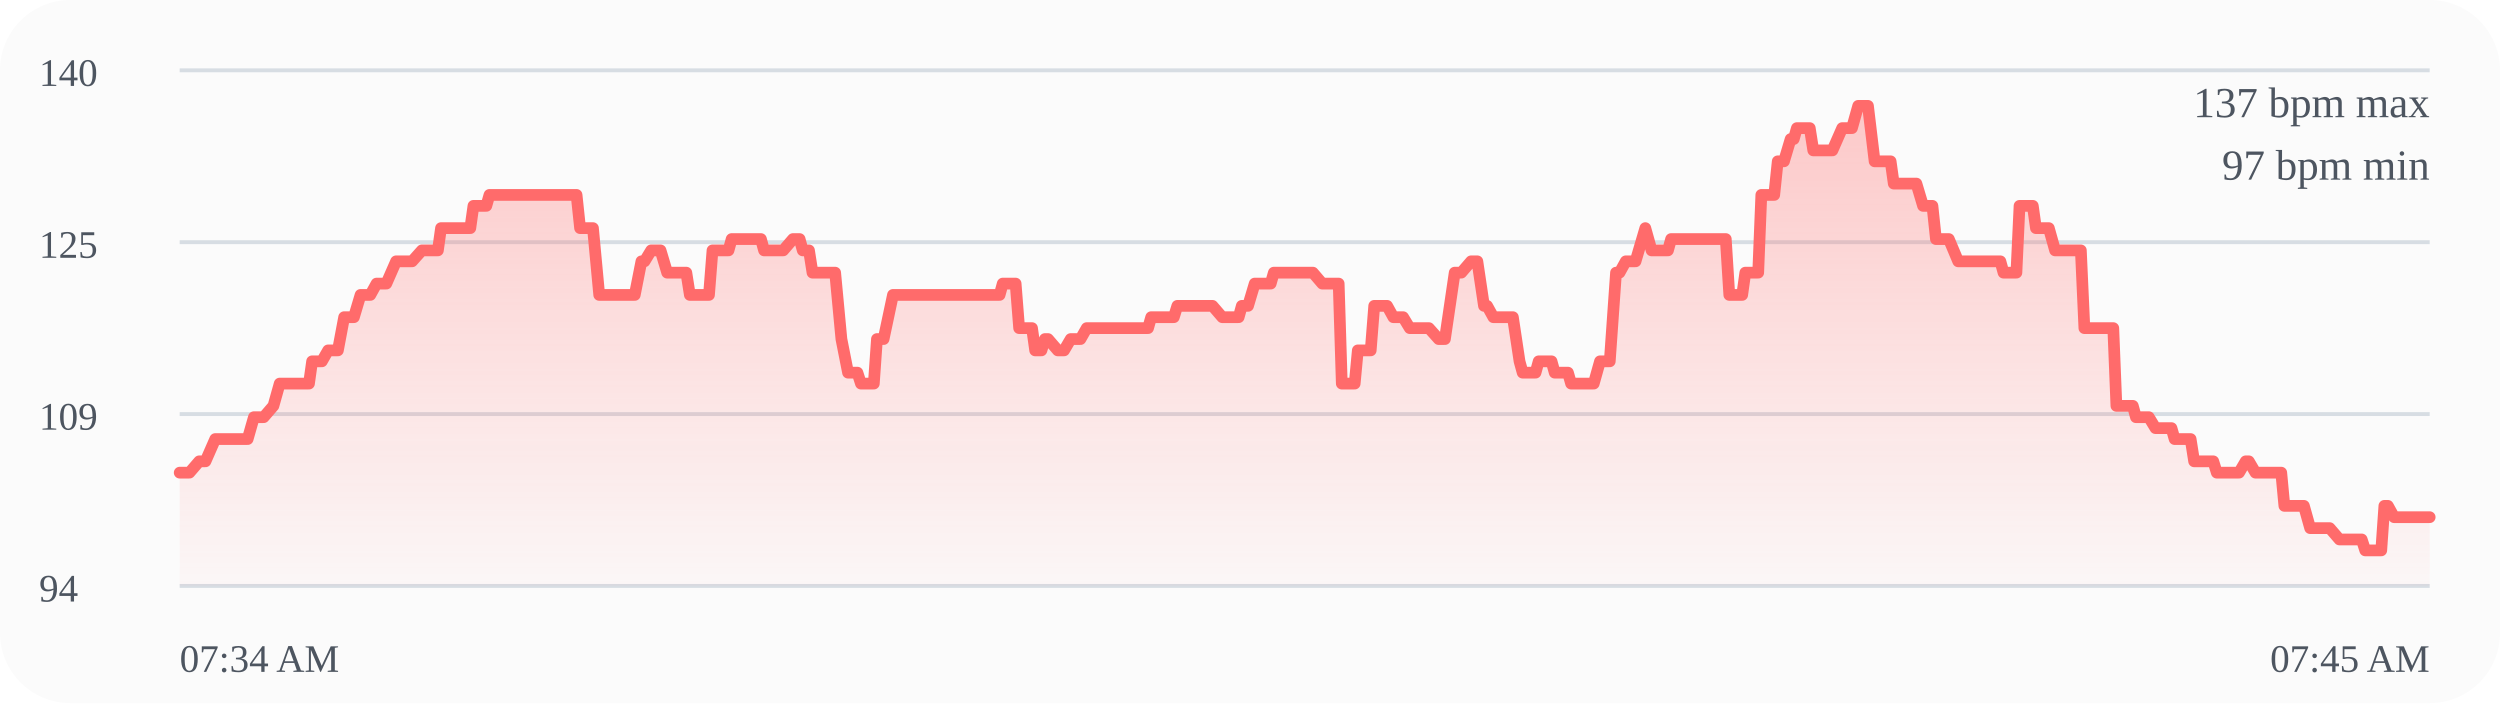
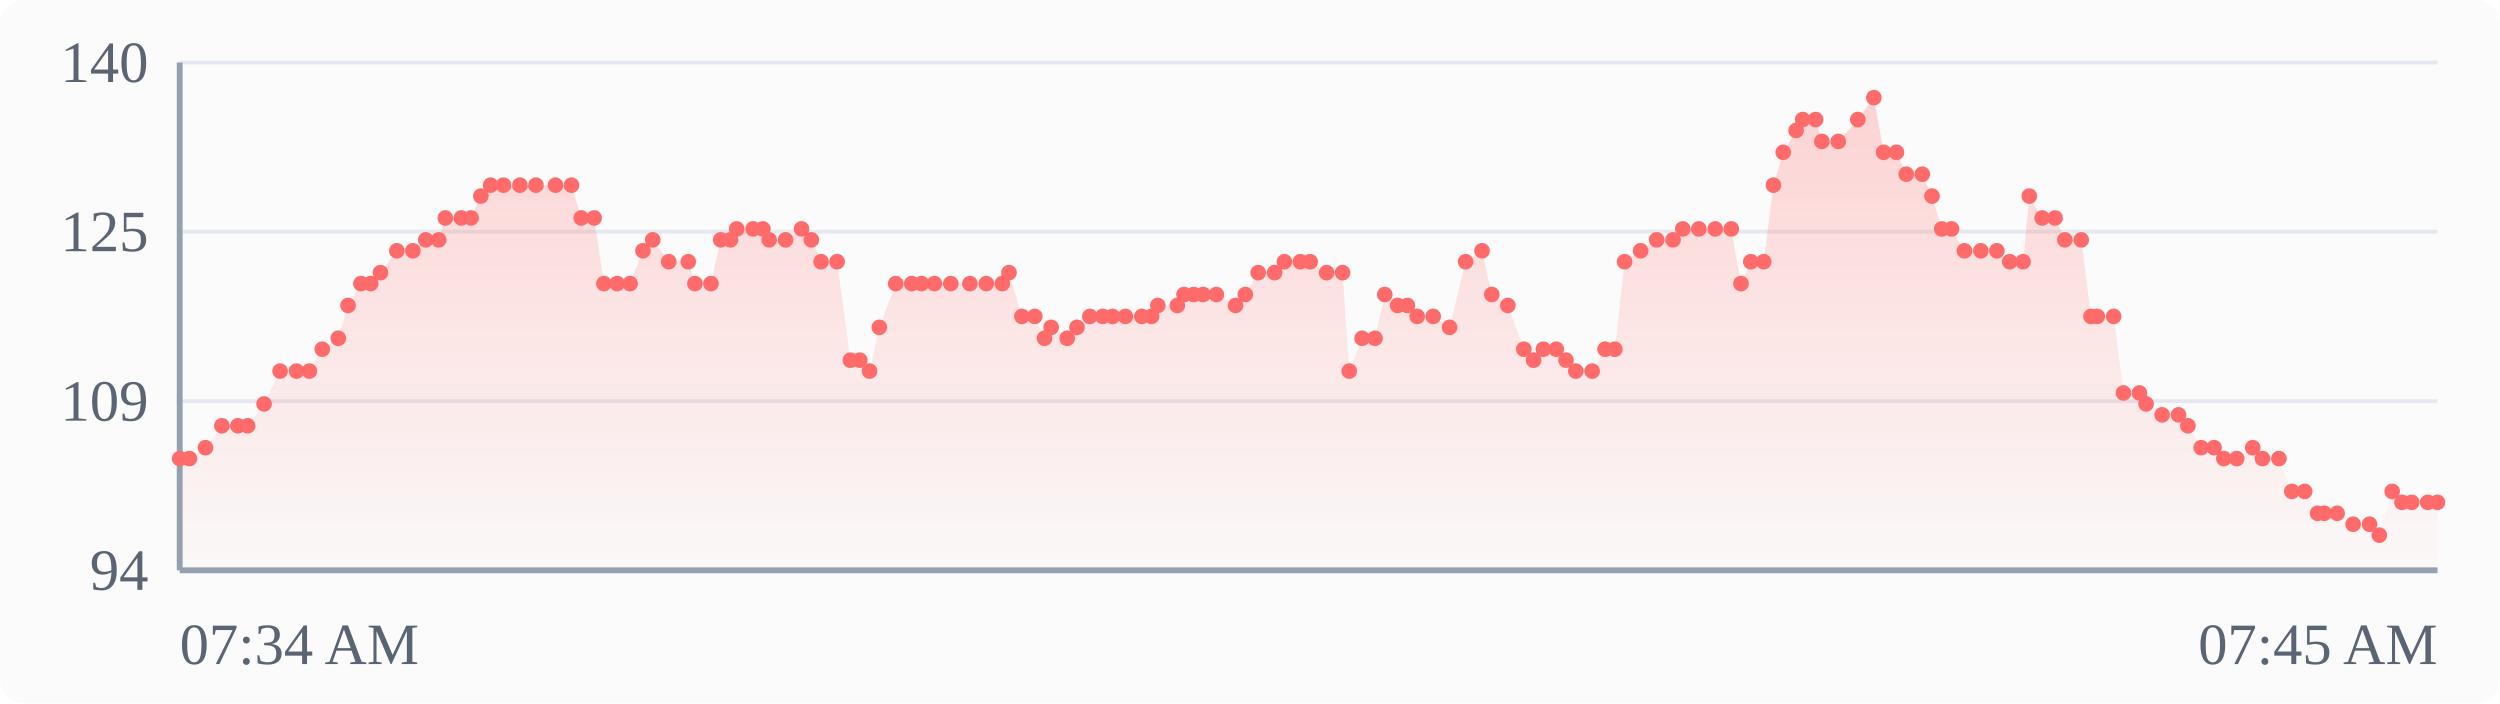
- <svg xmlns="http://www.w3.org/2000/svg" viewBox="0 0 640 180" role="img" aria-label="Heart Rate chart">
+ <svg xmlns="http://www.w3.org/2000/svg" viewBox="0 0 640 180" role="img" aria-label="Heart Rate chart, max 137 · min 97 bpm" data-range="max 137 · min 97 bpm">
  <defs>
    <linearGradient id="heart-rate-fill" x1="0" x2="0" y1="0" y2="1">
-       <stop offset="0%" stop-color="#ff6b6b" stop-opacity="0.35" />
-       <stop offset="100%" stop-color="#ff6b6b" stop-opacity="0.03" />
+       <stop offset="0%" stop-color="#ff6b6b" stop-opacity="0.28" />
+       <stop offset="100%" stop-color="#ff6b6b" stop-opacity="0.02" />
    </linearGradient>
  </defs>
-   <rect x="0" y="0" width="640" height="180" rx="18" fill="#fbfbfb" fill-opacity="1" />
-   <line x1="46" y1="18.0" x2="622" y2="18.0" stroke="#d7dde3" stroke-width="1" />
-   <text x="10" y="22.0" fill="#4d5560" font-size="10" font-family="inherit">140</text>
-   <line x1="46" y1="62.0" x2="622" y2="62.0" stroke="#d7dde3" stroke-width="1" />
-   <text x="10" y="66.0" fill="#4d5560" font-size="10" font-family="inherit">125</text>
-   <line x1="46" y1="106.0" x2="622" y2="106.0" stroke="#d7dde3" stroke-width="1" />
-   <text x="10" y="110.0" fill="#4d5560" font-size="10" font-family="inherit">109</text>
-   <line x1="46" y1="150.0" x2="622" y2="150.0" stroke="#d7dde3" stroke-width="1" />
-   <text x="10" y="154.0" fill="#4d5560" font-size="10" font-family="inherit">94</text>
-   <polygon points="46,150 46.0,121.0 46.8,121.0 48.5,121.0 51.0,118.1 52.6,118.1 55.1,112.4 56.7,112.4 59.2,112.4 60.9,112.4 62.5,112.4 63.4,112.4 65.0,106.8 67.5,106.8 70.0,103.9 71.6,98.2 74.1,98.2 75.8,98.2 78.2,98.2 79.1,98.2 79.9,92.5 82.4,92.5 84.0,89.7 86.5,89.7 88.1,81.2 89.0,81.2 90.6,81.2 92.3,75.5 93.1,75.5 94.8,75.5 96.4,72.6 97.2,72.6 98.9,72.6 101.4,66.9 103.8,66.9 105.5,66.9 108.0,64.1 108.8,64.1 109.6,64.1 112.1,64.1 112.9,58.4 113.8,58.4 116.2,58.4 117.9,58.4 119.5,58.4 120.4,58.4 121.2,52.7 122.9,52.7 124.5,52.7 125.3,49.9 127.0,49.9 128.6,49.9 131.1,49.9 132.8,49.9 135.3,49.9 136.9,49.9 139.4,49.9 141.9,49.9 143.5,49.9 146.0,49.9 147.6,49.9 148.5,58.4 150.1,58.4 151.8,58.4 153.4,75.5 154.3,75.5 156.7,75.5 157.6,75.5 158.4,75.5 160.9,75.5 162.5,75.5 164.2,66.9 165.0,66.9 166.7,64.1 169.1,64.1 170.8,69.8 173.3,69.8 175.7,69.8 176.6,75.5 177.4,75.5 179.9,75.5 181.5,75.5 182.4,64.1 184.0,64.1 185.7,64.1 186.5,64.1 187.3,61.2 188.1,61.2 189.8,61.2 192.3,61.2 193.9,61.2 194.8,61.2 195.6,64.1 196.4,64.1 198.9,64.1 200.5,64.1 203.0,61.2 204.7,61.2 205.5,64.1 207.1,64.1 208.0,69.8 209.6,69.8 211.3,69.8 213.8,69.8 215.4,86.8 217.1,95.4 217.9,95.4 219.5,95.4 220.4,98.2 222.0,98.2 223.7,98.2 224.5,86.8 226.2,86.8 228.6,75.5 230.3,75.5 232.8,75.5 234.4,75.5 235.2,75.5 236.9,75.5 238.6,75.5 241.0,75.5 242.7,75.5 245.2,75.5 247.6,75.5 249.3,75.5 251.8,75.5 253.4,75.5 255.9,75.5 256.7,72.6 257.6,72.6 260.0,72.6 260.9,84.0 262.5,84.0 264.2,84.0 265.0,89.7 266.6,89.7 267.5,86.8 268.3,86.8 270.8,89.7 272.4,89.7 274.1,86.8 274.9,86.8 276.6,86.8 278.2,84.0 279.0,84.0 281.5,84.0 283.2,84.0 284.0,84.0 285.7,84.0 287.3,84.0 289.8,84.0 291.4,84.0 292.3,84.0 293.9,84.0 294.7,81.2 295.6,81.2 298.1,81.2 300.5,81.2 301.4,78.3 302.2,78.3 303.0,78.3 304.7,78.3 306.3,78.3 307.1,78.3 308.8,78.3 310.4,78.3 312.9,81.2 315.4,81.2 317.1,81.2 317.9,78.3 319.5,78.3 321.2,72.6 323.7,72.6 325.3,72.6 326.1,69.8 327.8,69.8 329.5,69.8 331.9,69.8 332.8,69.8 334.4,69.8 336.1,69.8 338.5,72.6 340.2,72.6 342.7,72.6 343.5,98.2 344.3,98.2 346.8,98.2 347.6,89.7 348.5,89.7 350.9,89.7 351.8,78.3 353.4,78.3 355.1,78.3 356.7,81.2 357.6,81.2 359.2,81.2 360.9,84.0 361.7,84.0 363.3,84.0 365.8,84.0 368.3,86.8 369.9,86.8 372.4,69.8 374.1,69.8 376.6,66.9 378.2,66.9 379.9,78.3 380.7,78.3 382.3,81.2 384.8,81.2 387.3,81.2 389.0,92.5 389.8,95.4 391.4,95.4 393.1,95.4 393.9,92.5 395.6,92.5 397.2,92.5 398.0,95.4 399.7,95.4 401.4,95.4 402.2,98.2 403.8,98.2 406.3,98.2 408.0,98.2 409.6,92.5 410.4,92.5 412.1,92.5 413.7,69.8 414.6,69.8 416.2,66.9 418.7,66.9 421.2,58.4 422.8,64.1 425.3,64.1 427.0,64.1 427.8,61.2 429.4,61.2 431.1,61.2 433.6,61.2 435.2,61.2 437.7,61.2 440.2,61.2 441.8,61.2 442.7,75.5 444.3,75.5 446.0,75.5 446.8,69.8 448.5,69.8 450.1,69.8 450.9,49.9 452.6,49.9 454.2,49.9 455.1,41.3 456.7,41.3 458.4,35.6 459.2,35.6 460.0,32.8 460.9,32.8 463.3,32.8 464.2,38.5 465.0,38.5 467.5,38.5 469.1,38.5 471.6,32.8 474.1,32.8 475.7,27.1 478.2,27.1 479.9,41.3 480.7,41.3 482.3,41.3 484.0,41.3 484.8,47.0 486.5,47.0 488.1,47.0 490.6,47.0 492.3,52.7 493.1,52.7 494.7,52.7 495.6,61.2 497.2,61.2 498.0,61.2 498.9,61.2 501.3,66.9 503.0,66.9 505.5,66.9 508.0,66.9 509.6,66.9 512.1,66.9 512.9,69.8 513.7,69.8 516.2,69.8 517.0,52.7 517.9,52.7 520.4,52.7 521.2,58.4 522.0,58.4 524.5,58.4 526.1,64.1 527.0,64.1 528.6,64.1 531.1,64.1 532.7,64.1 533.6,84.0 534.4,84.0 535.2,84.0 536.9,84.0 539.4,84.0 541.0,84.0 541.8,103.9 543.5,103.9 546.0,103.9 546.8,106.8 547.6,106.8 550.1,106.8 551.8,109.6 554.2,109.6 555.9,109.6 556.7,112.4 558.4,112.4 560.8,112.4 561.7,118.1 562.5,118.1 565.0,118.1 566.6,118.1 567.5,121.0 569.1,121.0 570.8,121.0 573.2,121.0 574.9,118.1 575.7,118.1 577.4,121.0 579.9,121.0 581.5,121.0 584.0,121.0 584.8,129.5 585.6,129.5 588.1,129.5 589.8,129.5 591.4,135.2 592.2,135.2 593.1,135.2 594.7,135.2 596.4,135.2 598.9,138.1 600.5,138.1 603.0,138.1 604.6,138.1 605.5,140.9 607.1,140.9 609.6,140.9 610.4,129.5 611.3,129.5 612.9,132.4 613.7,132.4 615.4,132.4 617.9,132.4 619.5,132.4 621.2,132.4 622.0,132.4 622,150" fill="url(#heart-rate-fill)" />
-   <polyline points="46.0,121.0 46.8,121.0 48.5,121.0 51.0,118.1 52.6,118.1 55.1,112.4 56.7,112.4 59.2,112.4 60.9,112.4 62.5,112.4 63.4,112.4 65.0,106.8 67.5,106.8 70.0,103.9 71.6,98.2 74.1,98.2 75.8,98.2 78.2,98.2 79.1,98.2 79.9,92.5 82.4,92.5 84.0,89.7 86.5,89.7 88.1,81.2 89.0,81.2 90.6,81.2 92.3,75.5 93.1,75.5 94.8,75.5 96.4,72.6 97.2,72.6 98.9,72.6 101.4,66.9 103.8,66.9 105.5,66.9 108.0,64.1 108.8,64.1 109.6,64.1 112.1,64.1 112.9,58.4 113.8,58.4 116.2,58.4 117.9,58.4 119.5,58.4 120.4,58.4 121.2,52.7 122.9,52.7 124.5,52.7 125.3,49.9 127.0,49.9 128.6,49.9 131.1,49.9 132.8,49.9 135.3,49.9 136.9,49.9 139.4,49.9 141.9,49.9 143.5,49.9 146.0,49.9 147.6,49.9 148.5,58.4 150.1,58.4 151.8,58.4 153.4,75.5 154.3,75.5 156.7,75.5 157.6,75.5 158.4,75.5 160.9,75.5 162.5,75.5 164.2,66.9 165.0,66.9 166.7,64.1 169.1,64.1 170.8,69.8 173.3,69.8 175.7,69.8 176.6,75.5 177.4,75.5 179.9,75.5 181.5,75.5 182.4,64.1 184.0,64.1 185.7,64.1 186.5,64.1 187.3,61.2 188.1,61.2 189.8,61.2 192.3,61.2 193.9,61.2 194.8,61.2 195.6,64.1 196.4,64.1 198.9,64.1 200.5,64.1 203.0,61.2 204.7,61.2 205.5,64.1 207.1,64.1 208.0,69.8 209.6,69.8 211.3,69.8 213.8,69.8 215.4,86.8 217.1,95.4 217.9,95.4 219.5,95.4 220.4,98.2 222.0,98.2 223.7,98.2 224.5,86.8 226.2,86.8 228.6,75.5 230.3,75.5 232.8,75.5 234.4,75.5 235.2,75.5 236.9,75.5 238.6,75.5 241.0,75.5 242.7,75.5 245.2,75.5 247.6,75.5 249.3,75.5 251.8,75.5 253.4,75.5 255.9,75.5 256.7,72.6 257.6,72.6 260.0,72.6 260.9,84.0 262.5,84.0 264.2,84.0 265.0,89.7 266.6,89.7 267.5,86.8 268.3,86.8 270.8,89.7 272.4,89.7 274.1,86.8 274.9,86.8 276.6,86.8 278.2,84.0 279.0,84.0 281.5,84.0 283.2,84.0 284.0,84.0 285.7,84.0 287.3,84.0 289.8,84.0 291.4,84.0 292.3,84.0 293.9,84.0 294.7,81.2 295.6,81.2 298.1,81.2 300.5,81.2 301.4,78.3 302.2,78.3 303.0,78.3 304.7,78.3 306.3,78.3 307.1,78.3 308.8,78.3 310.4,78.3 312.9,81.2 315.4,81.2 317.1,81.2 317.9,78.3 319.5,78.3 321.2,72.6 323.7,72.6 325.3,72.6 326.1,69.8 327.8,69.8 329.5,69.8 331.9,69.8 332.8,69.8 334.4,69.8 336.1,69.8 338.5,72.6 340.2,72.6 342.7,72.6 343.5,98.2 344.3,98.2 346.8,98.2 347.6,89.7 348.5,89.7 350.9,89.7 351.8,78.3 353.4,78.3 355.1,78.3 356.7,81.2 357.6,81.2 359.2,81.2 360.9,84.0 361.7,84.0 363.3,84.0 365.8,84.0 368.3,86.8 369.9,86.8 372.4,69.8 374.1,69.8 376.6,66.9 378.2,66.9 379.9,78.3 380.7,78.3 382.3,81.2 384.8,81.2 387.3,81.2 389.0,92.5 389.8,95.4 391.4,95.4 393.1,95.4 393.9,92.5 395.6,92.5 397.2,92.5 398.0,95.4 399.7,95.4 401.4,95.4 402.2,98.2 403.8,98.2 406.3,98.2 408.0,98.2 409.6,92.5 410.4,92.5 412.1,92.5 413.7,69.8 414.6,69.8 416.2,66.9 418.7,66.9 421.2,58.4 422.8,64.1 425.3,64.1 427.0,64.1 427.8,61.2 429.4,61.2 431.1,61.2 433.6,61.2 435.2,61.2 437.7,61.2 440.2,61.2 441.8,61.2 442.7,75.5 444.3,75.5 446.0,75.5 446.8,69.8 448.5,69.8 450.1,69.8 450.9,49.9 452.6,49.9 454.2,49.9 455.1,41.3 456.7,41.3 458.4,35.6 459.2,35.6 460.0,32.8 460.9,32.8 463.3,32.8 464.2,38.5 465.0,38.5 467.5,38.5 469.1,38.5 471.6,32.8 474.1,32.8 475.7,27.1 478.2,27.1 479.9,41.3 480.7,41.3 482.3,41.3 484.0,41.3 484.8,47.0 486.5,47.0 488.1,47.0 490.6,47.0 492.3,52.7 493.1,52.7 494.7,52.7 495.6,61.2 497.2,61.2 498.0,61.2 498.9,61.2 501.3,66.9 503.0,66.9 505.5,66.9 508.0,66.9 509.6,66.9 512.1,66.9 512.9,69.8 513.7,69.8 516.2,69.8 517.0,52.7 517.9,52.7 520.4,52.7 521.2,58.4 522.0,58.4 524.5,58.4 526.1,64.1 527.0,64.1 528.6,64.1 531.1,64.1 532.7,64.1 533.6,84.0 534.4,84.0 535.2,84.0 536.9,84.0 539.4,84.0 541.0,84.0 541.8,103.9 543.5,103.9 546.0,103.9 546.8,106.8 547.6,106.8 550.1,106.8 551.8,109.6 554.2,109.6 555.9,109.6 556.7,112.4 558.4,112.4 560.8,112.4 561.7,118.1 562.5,118.1 565.0,118.1 566.6,118.1 567.5,121.0 569.1,121.0 570.8,121.0 573.2,121.0 574.9,118.1 575.7,118.1 577.4,121.0 579.9,121.0 581.5,121.0 584.0,121.0 584.8,129.5 585.6,129.5 588.1,129.5 589.8,129.5 591.4,135.2 592.2,135.2 593.1,135.2 594.7,135.2 596.4,135.2 598.9,138.1 600.5,138.1 603.0,138.1 604.6,138.1 605.5,140.9 607.1,140.9 609.6,140.9 610.4,129.5 611.3,129.5 612.9,132.4 613.7,132.4 615.4,132.4 617.9,132.4 619.5,132.4 621.2,132.4 622.0,132.4" fill="none" stroke="#ff6b6b" stroke-width="3" stroke-linecap="round" stroke-linejoin="round" />
-   <text x="46" y="172" fill="#4d5560" font-size="10" font-family="inherit">07:34 AM</text>
-   <text x="622" y="172" text-anchor="end" fill="#4d5560" font-size="10" font-family="inherit">07:45 AM</text>
-   <text x="622" y="30" text-anchor="end" fill="#4d5560" font-size="11" font-family="inherit">137 bpm max</text>
-   <text x="622" y="46" text-anchor="end" fill="#4d5560" font-size="11" font-family="inherit">97 bpm min</text>
+   <rect x="0" y="0" width="640" height="180" rx="6" fill="#fbfbfb" fill-opacity="1" />
+   <line x1="46" y1="16.0" x2="624" y2="16.0" stroke="#e5e9ef" stroke-width="1" />
+   <text x="38" y="21.0" text-anchor="end" fill="#5a6472" font-size="15" font-family="inherit">140</text>
+   <line x1="46" y1="59.3" x2="624" y2="59.3" stroke="#e5e9ef" stroke-width="1" />
+   <text x="38" y="64.3" text-anchor="end" fill="#5a6472" font-size="15" font-family="inherit">125</text>
+   <line x1="46" y1="102.7" x2="624" y2="102.7" stroke="#e5e9ef" stroke-width="1" />
+   <text x="38" y="107.7" text-anchor="end" fill="#5a6472" font-size="15" font-family="inherit">109</text>
+   <line x1="46" y1="146.0" x2="624" y2="146.0" stroke="#e5e9ef" stroke-width="1" />
+   <text x="38" y="151.0" text-anchor="end" fill="#5a6472" font-size="15" font-family="inherit">94</text>
+   <polygon points="46,146 46.0,117.4 48.5,117.4 52.6,114.6 56.8,109.0 60.9,109.0 63.4,109.0 67.6,103.4 71.7,95.0 75.9,95.0 79.2,95.0 82.5,89.4 86.6,86.6 89.1,78.2 92.4,72.6 94.9,72.6 97.4,69.8 101.6,64.2 105.7,64.2 109.0,61.4 112.3,61.4 114.0,55.8 118.1,55.8 120.6,55.8 123.1,50.2 125.6,47.4 128.9,47.4 133.1,47.4 137.2,47.4 142.2,47.4 146.3,47.4 148.8,55.8 152.1,55.8 154.6,72.6 158.0,72.6 161.3,72.6 164.6,64.2 167.1,61.4 171.2,67.0 176.2,67.0 177.9,72.6 182.0,72.6 184.5,61.4 187.0,61.4 188.6,58.6 192.8,58.6 195.3,58.6 196.9,61.4 201.1,61.4 205.2,58.6 207.7,61.4 210.2,67.0 214.3,67.0 217.7,92.2 220.1,92.2 222.6,95.0 225.1,83.8 229.3,72.6 233.4,72.6 235.9,72.6 239.2,72.6 243.4,72.6 248.3,72.6 252.5,72.6 256.6,72.6 258.3,69.8 261.6,81.0 264.9,81.0 267.4,86.6 269.1,83.8 273.2,86.6 275.7,83.8 279.0,81.0 282.3,81.0 284.8,81.0 288.1,81.0 292.3,81.0 294.8,81.0 296.4,78.2 301.4,78.2 303.1,75.4 305.6,75.4 308.0,75.4 311.4,75.4 316.3,78.2 318.8,75.4 322.1,69.8 326.3,69.8 328.8,67.0 332.9,67.0 335.4,67.0 339.6,69.8 343.7,69.8 345.4,95.0 348.7,86.6 352.0,86.6 354.5,75.4 357.8,78.2 360.3,78.2 362.8,81.0 366.9,81.0 371.1,83.8 375.2,67.0 379.4,64.2 381.9,75.4 386.0,78.2 390.1,89.4 392.6,92.2 395.1,89.4 398.4,89.4 400.9,92.2 403.4,95.0 407.6,95.0 410.9,89.4 413.4,89.4 415.9,67.0 420.0,64.2 424.1,61.4 428.3,61.4 430.8,58.6 434.9,58.6 439.1,58.6 443.2,58.6 445.7,72.6 448.2,67.0 451.5,67.0 454.0,47.4 456.5,39.0 459.8,33.4 461.5,30.6 464.8,30.6 466.4,36.2 470.6,36.2 475.6,30.6 479.7,25.0 482.2,39.0 485.5,39.0 488.0,44.6 492.1,44.6 494.6,50.2 497.1,58.6 499.6,58.6 502.9,64.2 507.1,64.2 511.2,64.2 514.5,67.0 517.9,67.0 519.5,50.2 522.8,55.8 526.1,55.8 528.6,61.4 532.8,61.4 535.3,81.0 536.9,81.0 541.1,81.0 543.6,100.6 547.7,100.6 549.4,103.4 553.5,106.2 557.7,106.2 560.1,109.0 563.5,114.6 566.8,114.6 569.3,117.4 572.6,117.4 576.7,114.6 579.2,117.4 583.4,117.4 586.7,125.8 590.0,125.8 593.3,131.4 595.0,131.4 598.3,131.4 602.4,134.2 606.6,134.2 609.1,137.0 612.4,125.8 614.9,128.6 617.4,128.6 621.5,128.6 624.0,128.6 624,146" fill="url(#heart-rate-fill)" />
+   <line x1="46" y1="16" x2="46" y2="146" stroke="#94a0ad" stroke-width="1.5" />
+   <line x1="46" y1="146" x2="624" y2="146" stroke="#94a0ad" stroke-width="1.5" />
+   <circle cx="46.0" cy="117.4" r="2" fill="#ff6b6b" />
+   <circle cx="48.5" cy="117.4" r="2" fill="#ff6b6b" />
+   <circle cx="52.6" cy="114.6" r="2" fill="#ff6b6b" />
+   <circle cx="56.8" cy="109.0" r="2" fill="#ff6b6b" />
+   <circle cx="60.9" cy="109.0" r="2" fill="#ff6b6b" />
+   <circle cx="63.4" cy="109.0" r="2" fill="#ff6b6b" />
+   <circle cx="67.6" cy="103.4" r="2" fill="#ff6b6b" />
+   <circle cx="71.7" cy="95.0" r="2" fill="#ff6b6b" />
+   <circle cx="75.9" cy="95.0" r="2" fill="#ff6b6b" />
+   <circle cx="79.2" cy="95.0" r="2" fill="#ff6b6b" />
+   <circle cx="82.5" cy="89.4" r="2" fill="#ff6b6b" />
+   <circle cx="86.6" cy="86.6" r="2" fill="#ff6b6b" />
+   <circle cx="89.1" cy="78.2" r="2" fill="#ff6b6b" />
+   <circle cx="92.4" cy="72.6" r="2" fill="#ff6b6b" />
+   <circle cx="94.9" cy="72.6" r="2" fill="#ff6b6b" />
+   <circle cx="97.4" cy="69.8" r="2" fill="#ff6b6b" />
+   <circle cx="101.6" cy="64.2" r="2" fill="#ff6b6b" />
+   <circle cx="105.7" cy="64.2" r="2" fill="#ff6b6b" />
+   <circle cx="109.0" cy="61.4" r="2" fill="#ff6b6b" />
+   <circle cx="112.3" cy="61.4" r="2" fill="#ff6b6b" />
+   <circle cx="114.0" cy="55.8" r="2" fill="#ff6b6b" />
+   <circle cx="118.1" cy="55.8" r="2" fill="#ff6b6b" />
+   <circle cx="120.6" cy="55.8" r="2" fill="#ff6b6b" />
+   <circle cx="123.1" cy="50.2" r="2" fill="#ff6b6b" />
+   <circle cx="125.6" cy="47.4" r="2" fill="#ff6b6b" />
+   <circle cx="128.9" cy="47.4" r="2" fill="#ff6b6b" />
+   <circle cx="133.1" cy="47.4" r="2" fill="#ff6b6b" />
+   <circle cx="137.2" cy="47.4" r="2" fill="#ff6b6b" />
+   <circle cx="142.2" cy="47.4" r="2" fill="#ff6b6b" />
+   <circle cx="146.3" cy="47.4" r="2" fill="#ff6b6b" />
+   <circle cx="148.8" cy="55.8" r="2" fill="#ff6b6b" />
+   <circle cx="152.1" cy="55.8" r="2" fill="#ff6b6b" />
+   <circle cx="154.6" cy="72.6" r="2" fill="#ff6b6b" />
+   <circle cx="158.0" cy="72.6" r="2" fill="#ff6b6b" />
+   <circle cx="161.3" cy="72.6" r="2" fill="#ff6b6b" />
+   <circle cx="164.6" cy="64.2" r="2" fill="#ff6b6b" />
+   <circle cx="167.1" cy="61.4" r="2" fill="#ff6b6b" />
+   <circle cx="171.2" cy="67.0" r="2" fill="#ff6b6b" />
+   <circle cx="176.2" cy="67.0" r="2" fill="#ff6b6b" />
+   <circle cx="177.9" cy="72.6" r="2" fill="#ff6b6b" />
+   <circle cx="182.0" cy="72.6" r="2" fill="#ff6b6b" />
+   <circle cx="184.5" cy="61.4" r="2" fill="#ff6b6b" />
+   <circle cx="187.0" cy="61.4" r="2" fill="#ff6b6b" />
+   <circle cx="188.6" cy="58.6" r="2" fill="#ff6b6b" />
+   <circle cx="192.8" cy="58.6" r="2" fill="#ff6b6b" />
+   <circle cx="195.3" cy="58.6" r="2" fill="#ff6b6b" />
+   <circle cx="196.9" cy="61.4" r="2" fill="#ff6b6b" />
+   <circle cx="201.1" cy="61.4" r="2" fill="#ff6b6b" />
+   <circle cx="205.2" cy="58.6" r="2" fill="#ff6b6b" />
+   <circle cx="207.7" cy="61.4" r="2" fill="#ff6b6b" />
+   <circle cx="210.2" cy="67.0" r="2" fill="#ff6b6b" />
+   <circle cx="214.3" cy="67.0" r="2" fill="#ff6b6b" />
+   <circle cx="217.7" cy="92.2" r="2" fill="#ff6b6b" />
+   <circle cx="220.1" cy="92.2" r="2" fill="#ff6b6b" />
+   <circle cx="222.6" cy="95.0" r="2" fill="#ff6b6b" />
+   <circle cx="225.1" cy="83.8" r="2" fill="#ff6b6b" />
+   <circle cx="229.3" cy="72.6" r="2" fill="#ff6b6b" />
+   <circle cx="233.4" cy="72.6" r="2" fill="#ff6b6b" />
+   <circle cx="235.9" cy="72.6" r="2" fill="#ff6b6b" />
+   <circle cx="239.2" cy="72.6" r="2" fill="#ff6b6b" />
+   <circle cx="243.4" cy="72.6" r="2" fill="#ff6b6b" />
+   <circle cx="248.3" cy="72.6" r="2" fill="#ff6b6b" />
+   <circle cx="252.5" cy="72.6" r="2" fill="#ff6b6b" />
+   <circle cx="256.6" cy="72.6" r="2" fill="#ff6b6b" />
+   <circle cx="258.3" cy="69.8" r="2" fill="#ff6b6b" />
+   <circle cx="261.6" cy="81.0" r="2" fill="#ff6b6b" />
+   <circle cx="264.9" cy="81.0" r="2" fill="#ff6b6b" />
+   <circle cx="267.4" cy="86.6" r="2" fill="#ff6b6b" />
+   <circle cx="269.1" cy="83.8" r="2" fill="#ff6b6b" />
+   <circle cx="273.2" cy="86.6" r="2" fill="#ff6b6b" />
+   <circle cx="275.7" cy="83.8" r="2" fill="#ff6b6b" />
+   <circle cx="279.0" cy="81.0" r="2" fill="#ff6b6b" />
+   <circle cx="282.3" cy="81.0" r="2" fill="#ff6b6b" />
+   <circle cx="284.8" cy="81.0" r="2" fill="#ff6b6b" />
+   <circle cx="288.1" cy="81.0" r="2" fill="#ff6b6b" />
+   <circle cx="292.3" cy="81.0" r="2" fill="#ff6b6b" />
+   <circle cx="294.8" cy="81.0" r="2" fill="#ff6b6b" />
+   <circle cx="296.4" cy="78.2" r="2" fill="#ff6b6b" />
+   <circle cx="301.4" cy="78.2" r="2" fill="#ff6b6b" />
+   <circle cx="303.1" cy="75.4" r="2" fill="#ff6b6b" />
+   <circle cx="305.6" cy="75.4" r="2" fill="#ff6b6b" />
+   <circle cx="308.0" cy="75.4" r="2" fill="#ff6b6b" />
+   <circle cx="311.4" cy="75.4" r="2" fill="#ff6b6b" />
+   <circle cx="316.3" cy="78.2" r="2" fill="#ff6b6b" />
+   <circle cx="318.8" cy="75.4" r="2" fill="#ff6b6b" />
+   <circle cx="322.1" cy="69.8" r="2" fill="#ff6b6b" />
+   <circle cx="326.3" cy="69.8" r="2" fill="#ff6b6b" />
+   <circle cx="328.8" cy="67.0" r="2" fill="#ff6b6b" />
+   <circle cx="332.9" cy="67.0" r="2" fill="#ff6b6b" />
+   <circle cx="335.4" cy="67.0" r="2" fill="#ff6b6b" />
+   <circle cx="339.6" cy="69.8" r="2" fill="#ff6b6b" />
+   <circle cx="343.7" cy="69.8" r="2" fill="#ff6b6b" />
+   <circle cx="345.4" cy="95.0" r="2" fill="#ff6b6b" />
+   <circle cx="348.7" cy="86.6" r="2" fill="#ff6b6b" />
+   <circle cx="352.0" cy="86.6" r="2" fill="#ff6b6b" />
+   <circle cx="354.5" cy="75.4" r="2" fill="#ff6b6b" />
+   <circle cx="357.8" cy="78.2" r="2" fill="#ff6b6b" />
+   <circle cx="360.3" cy="78.2" r="2" fill="#ff6b6b" />
+   <circle cx="362.8" cy="81.0" r="2" fill="#ff6b6b" />
+   <circle cx="366.9" cy="81.0" r="2" fill="#ff6b6b" />
+   <circle cx="371.1" cy="83.8" r="2" fill="#ff6b6b" />
+   <circle cx="375.2" cy="67.0" r="2" fill="#ff6b6b" />
+   <circle cx="379.4" cy="64.2" r="2" fill="#ff6b6b" />
+   <circle cx="381.9" cy="75.4" r="2" fill="#ff6b6b" />
+   <circle cx="386.0" cy="78.2" r="2" fill="#ff6b6b" />
+   <circle cx="390.1" cy="89.4" r="2" fill="#ff6b6b" />
+   <circle cx="392.6" cy="92.2" r="2" fill="#ff6b6b" />
+   <circle cx="395.1" cy="89.4" r="2" fill="#ff6b6b" />
+   <circle cx="398.4" cy="89.4" r="2" fill="#ff6b6b" />
+   <circle cx="400.9" cy="92.2" r="2" fill="#ff6b6b" />
+   <circle cx="403.4" cy="95.0" r="2" fill="#ff6b6b" />
+   <circle cx="407.6" cy="95.0" r="2" fill="#ff6b6b" />
+   <circle cx="410.9" cy="89.4" r="2" fill="#ff6b6b" />
+   <circle cx="413.4" cy="89.4" r="2" fill="#ff6b6b" />
+   <circle cx="415.9" cy="67.0" r="2" fill="#ff6b6b" />
+   <circle cx="420.0" cy="64.2" r="2" fill="#ff6b6b" />
+   <circle cx="424.1" cy="61.4" r="2" fill="#ff6b6b" />
+   <circle cx="428.3" cy="61.4" r="2" fill="#ff6b6b" />
+   <circle cx="430.8" cy="58.6" r="2" fill="#ff6b6b" />
+   <circle cx="434.9" cy="58.6" r="2" fill="#ff6b6b" />
+   <circle cx="439.1" cy="58.6" r="2" fill="#ff6b6b" />
+   <circle cx="443.2" cy="58.6" r="2" fill="#ff6b6b" />
+   <circle cx="445.7" cy="72.6" r="2" fill="#ff6b6b" />
+   <circle cx="448.2" cy="67.0" r="2" fill="#ff6b6b" />
+   <circle cx="451.5" cy="67.0" r="2" fill="#ff6b6b" />
+   <circle cx="454.0" cy="47.4" r="2" fill="#ff6b6b" />
+   <circle cx="456.5" cy="39.0" r="2" fill="#ff6b6b" />
+   <circle cx="459.8" cy="33.4" r="2" fill="#ff6b6b" />
+   <circle cx="461.5" cy="30.6" r="2" fill="#ff6b6b" />
+   <circle cx="464.8" cy="30.6" r="2" fill="#ff6b6b" />
+   <circle cx="466.4" cy="36.2" r="2" fill="#ff6b6b" />
+   <circle cx="470.6" cy="36.2" r="2" fill="#ff6b6b" />
+   <circle cx="475.6" cy="30.6" r="2" fill="#ff6b6b" />
+   <circle cx="479.7" cy="25.0" r="2" fill="#ff6b6b" />
+   <circle cx="482.2" cy="39.0" r="2" fill="#ff6b6b" />
+   <circle cx="485.5" cy="39.0" r="2" fill="#ff6b6b" />
+   <circle cx="488.0" cy="44.6" r="2" fill="#ff6b6b" />
+   <circle cx="492.1" cy="44.6" r="2" fill="#ff6b6b" />
+   <circle cx="494.6" cy="50.2" r="2" fill="#ff6b6b" />
+   <circle cx="497.1" cy="58.6" r="2" fill="#ff6b6b" />
+   <circle cx="499.6" cy="58.6" r="2" fill="#ff6b6b" />
+   <circle cx="502.9" cy="64.2" r="2" fill="#ff6b6b" />
+   <circle cx="507.1" cy="64.2" r="2" fill="#ff6b6b" />
+   <circle cx="511.2" cy="64.2" r="2" fill="#ff6b6b" />
+   <circle cx="514.5" cy="67.0" r="2" fill="#ff6b6b" />
+   <circle cx="517.9" cy="67.0" r="2" fill="#ff6b6b" />
+   <circle cx="519.5" cy="50.2" r="2" fill="#ff6b6b" />
+   <circle cx="522.8" cy="55.8" r="2" fill="#ff6b6b" />
+   <circle cx="526.1" cy="55.8" r="2" fill="#ff6b6b" />
+   <circle cx="528.6" cy="61.4" r="2" fill="#ff6b6b" />
+   <circle cx="532.8" cy="61.4" r="2" fill="#ff6b6b" />
+   <circle cx="535.3" cy="81.0" r="2" fill="#ff6b6b" />
+   <circle cx="536.9" cy="81.0" r="2" fill="#ff6b6b" />
+   <circle cx="541.1" cy="81.0" r="2" fill="#ff6b6b" />
+   <circle cx="543.6" cy="100.6" r="2" fill="#ff6b6b" />
+   <circle cx="547.7" cy="100.6" r="2" fill="#ff6b6b" />
+   <circle cx="549.4" cy="103.4" r="2" fill="#ff6b6b" />
+   <circle cx="553.5" cy="106.2" r="2" fill="#ff6b6b" />
+   <circle cx="557.7" cy="106.2" r="2" fill="#ff6b6b" />
+   <circle cx="560.1" cy="109.0" r="2" fill="#ff6b6b" />
+   <circle cx="563.5" cy="114.6" r="2" fill="#ff6b6b" />
+   <circle cx="566.8" cy="114.6" r="2" fill="#ff6b6b" />
+   <circle cx="569.3" cy="117.4" r="2" fill="#ff6b6b" />
+   <circle cx="572.6" cy="117.4" r="2" fill="#ff6b6b" />
+   <circle cx="576.7" cy="114.6" r="2" fill="#ff6b6b" />
+   <circle cx="579.2" cy="117.4" r="2" fill="#ff6b6b" />
+   <circle cx="583.4" cy="117.4" r="2" fill="#ff6b6b" />
+   <circle cx="586.7" cy="125.8" r="2" fill="#ff6b6b" />
+   <circle cx="590.0" cy="125.8" r="2" fill="#ff6b6b" />
+   <circle cx="593.3" cy="131.4" r="2" fill="#ff6b6b" />
+   <circle cx="595.0" cy="131.4" r="2" fill="#ff6b6b" />
+   <circle cx="598.3" cy="131.4" r="2" fill="#ff6b6b" />
+   <circle cx="602.4" cy="134.2" r="2" fill="#ff6b6b" />
+   <circle cx="606.6" cy="134.2" r="2" fill="#ff6b6b" />
+   <circle cx="609.1" cy="137.0" r="2" fill="#ff6b6b" />
+   <circle cx="612.4" cy="125.8" r="2" fill="#ff6b6b" />
+   <circle cx="614.9" cy="128.6" r="2" fill="#ff6b6b" />
+   <circle cx="617.4" cy="128.6" r="2" fill="#ff6b6b" />
+   <circle cx="621.5" cy="128.6" r="2" fill="#ff6b6b" />
+   <circle cx="624.0" cy="128.6" r="2" fill="#ff6b6b" />
+   <text x="46" y="170" fill="#5a6472" font-size="15" font-family="inherit">07:34 AM</text>
+   <text x="624" y="170" text-anchor="end" fill="#5a6472" font-size="15" font-family="inherit">07:45 AM</text>
</svg>
